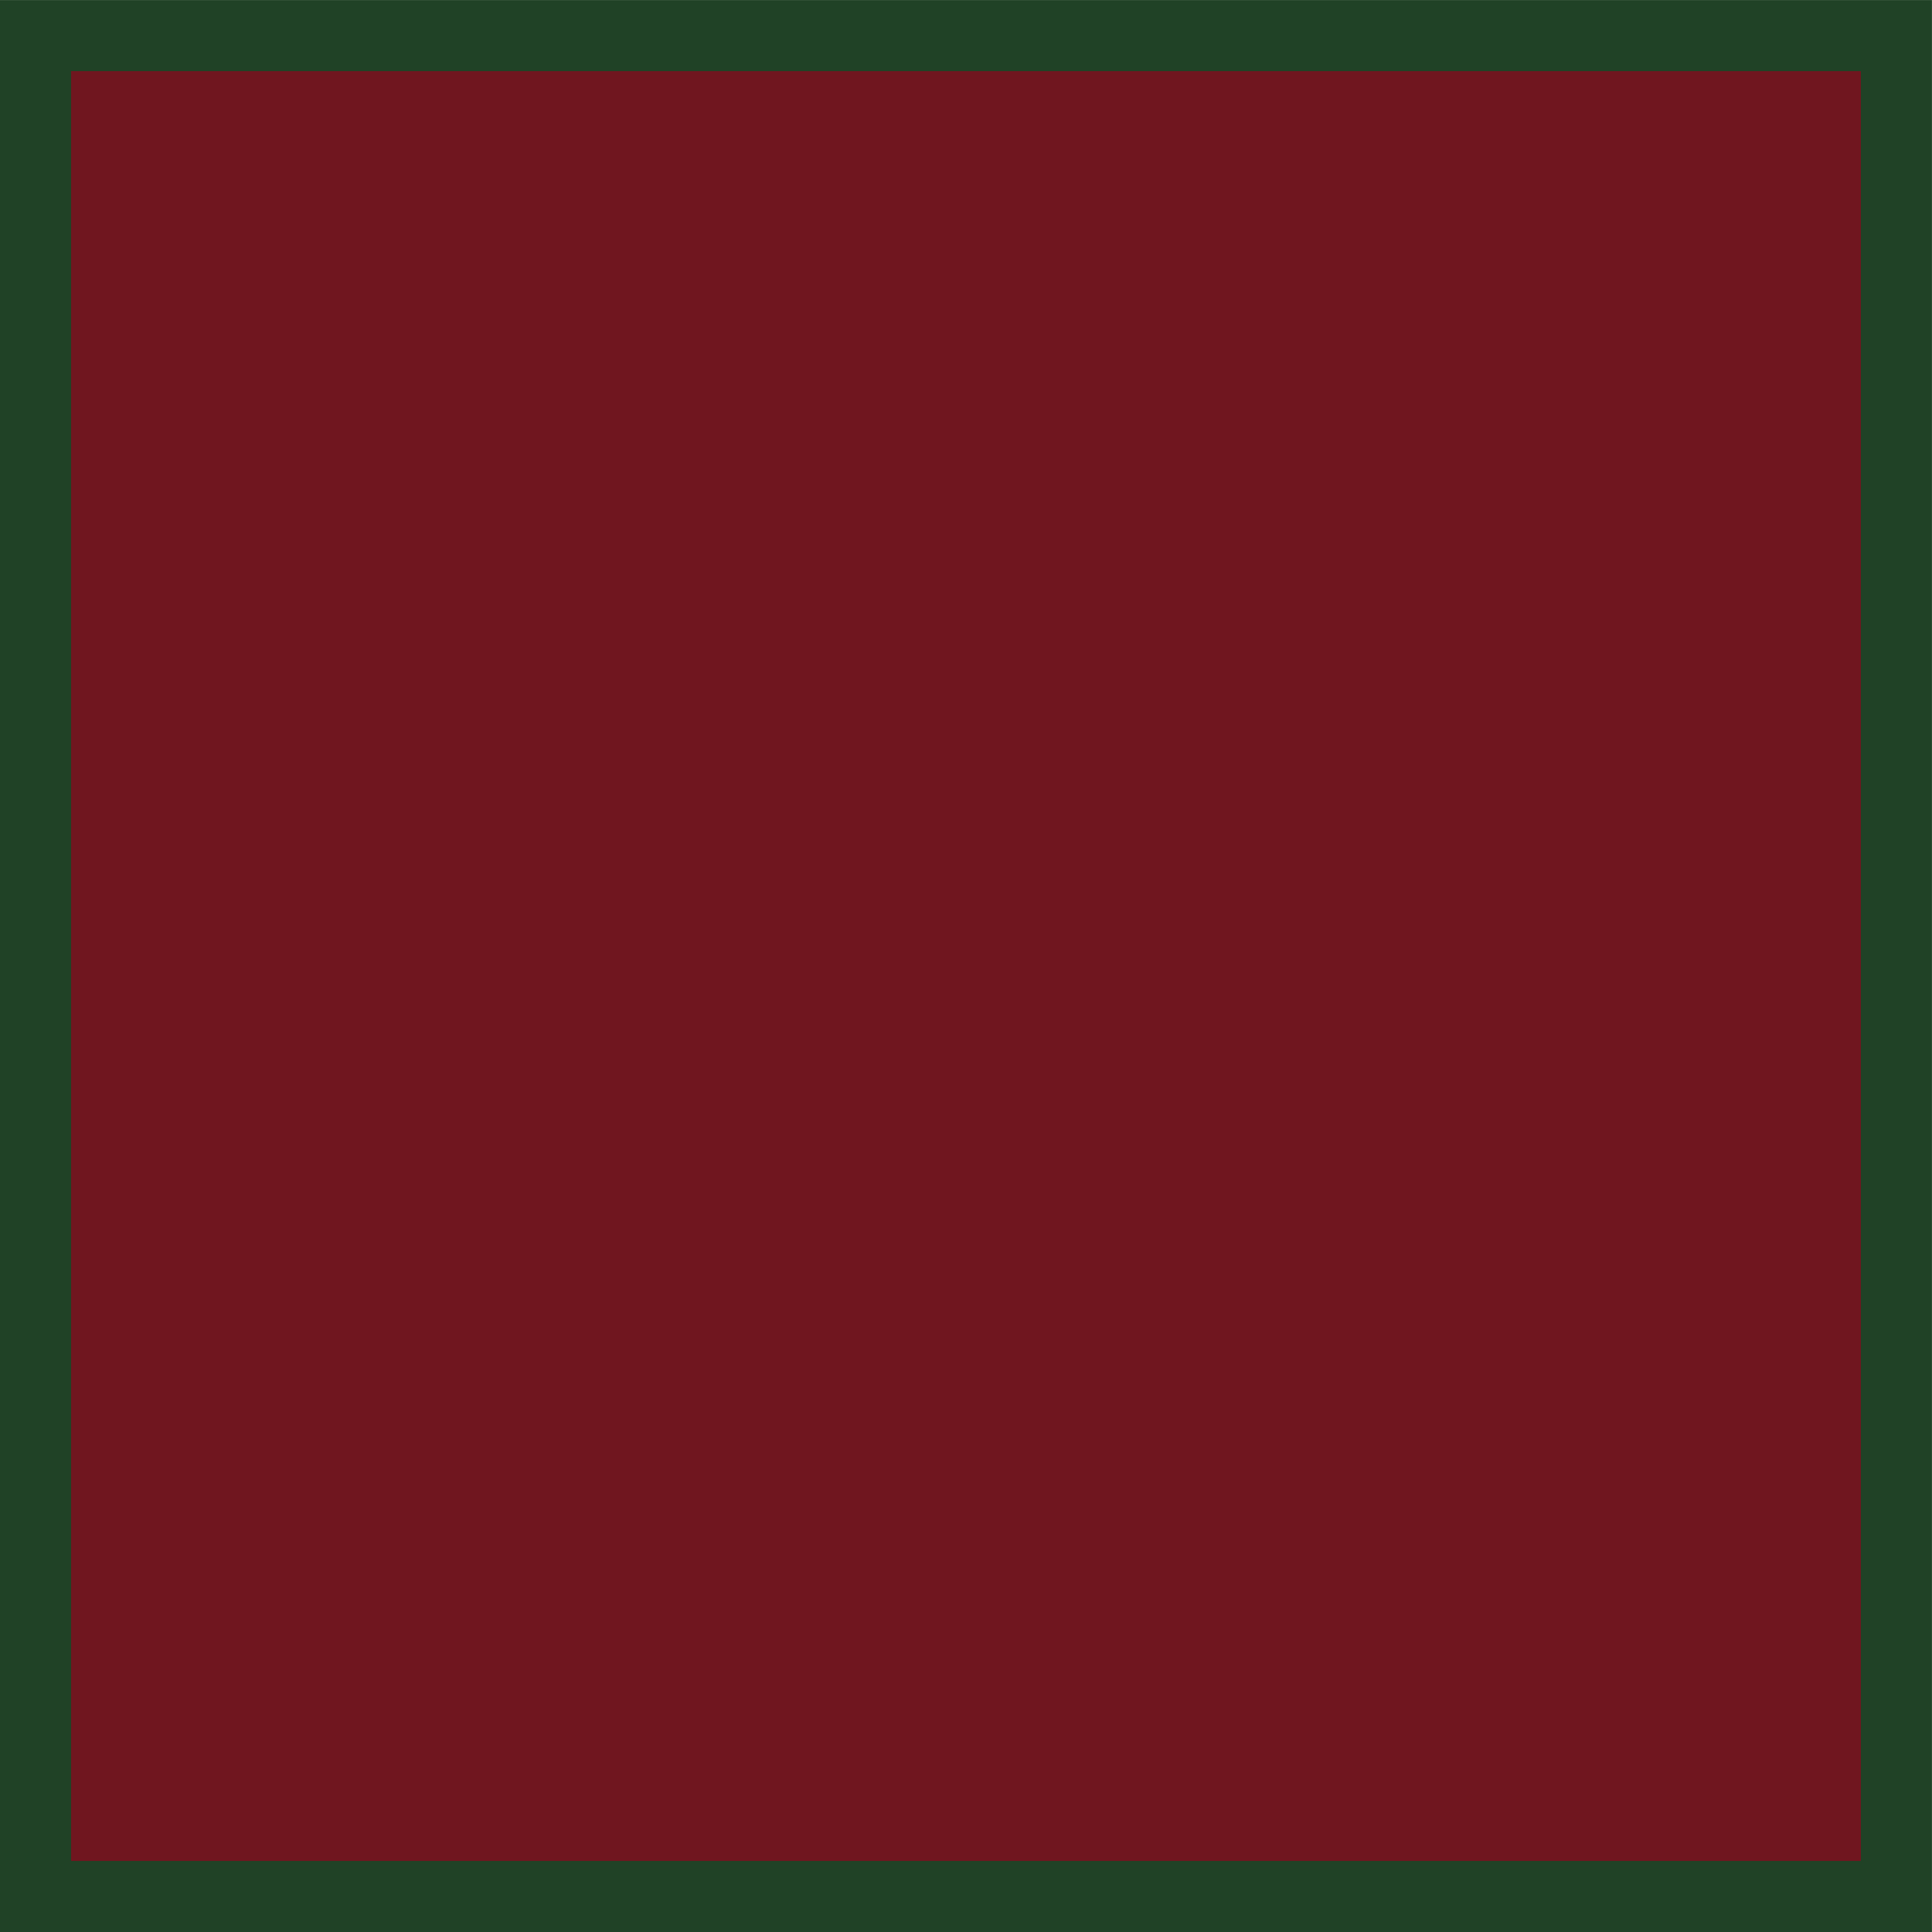
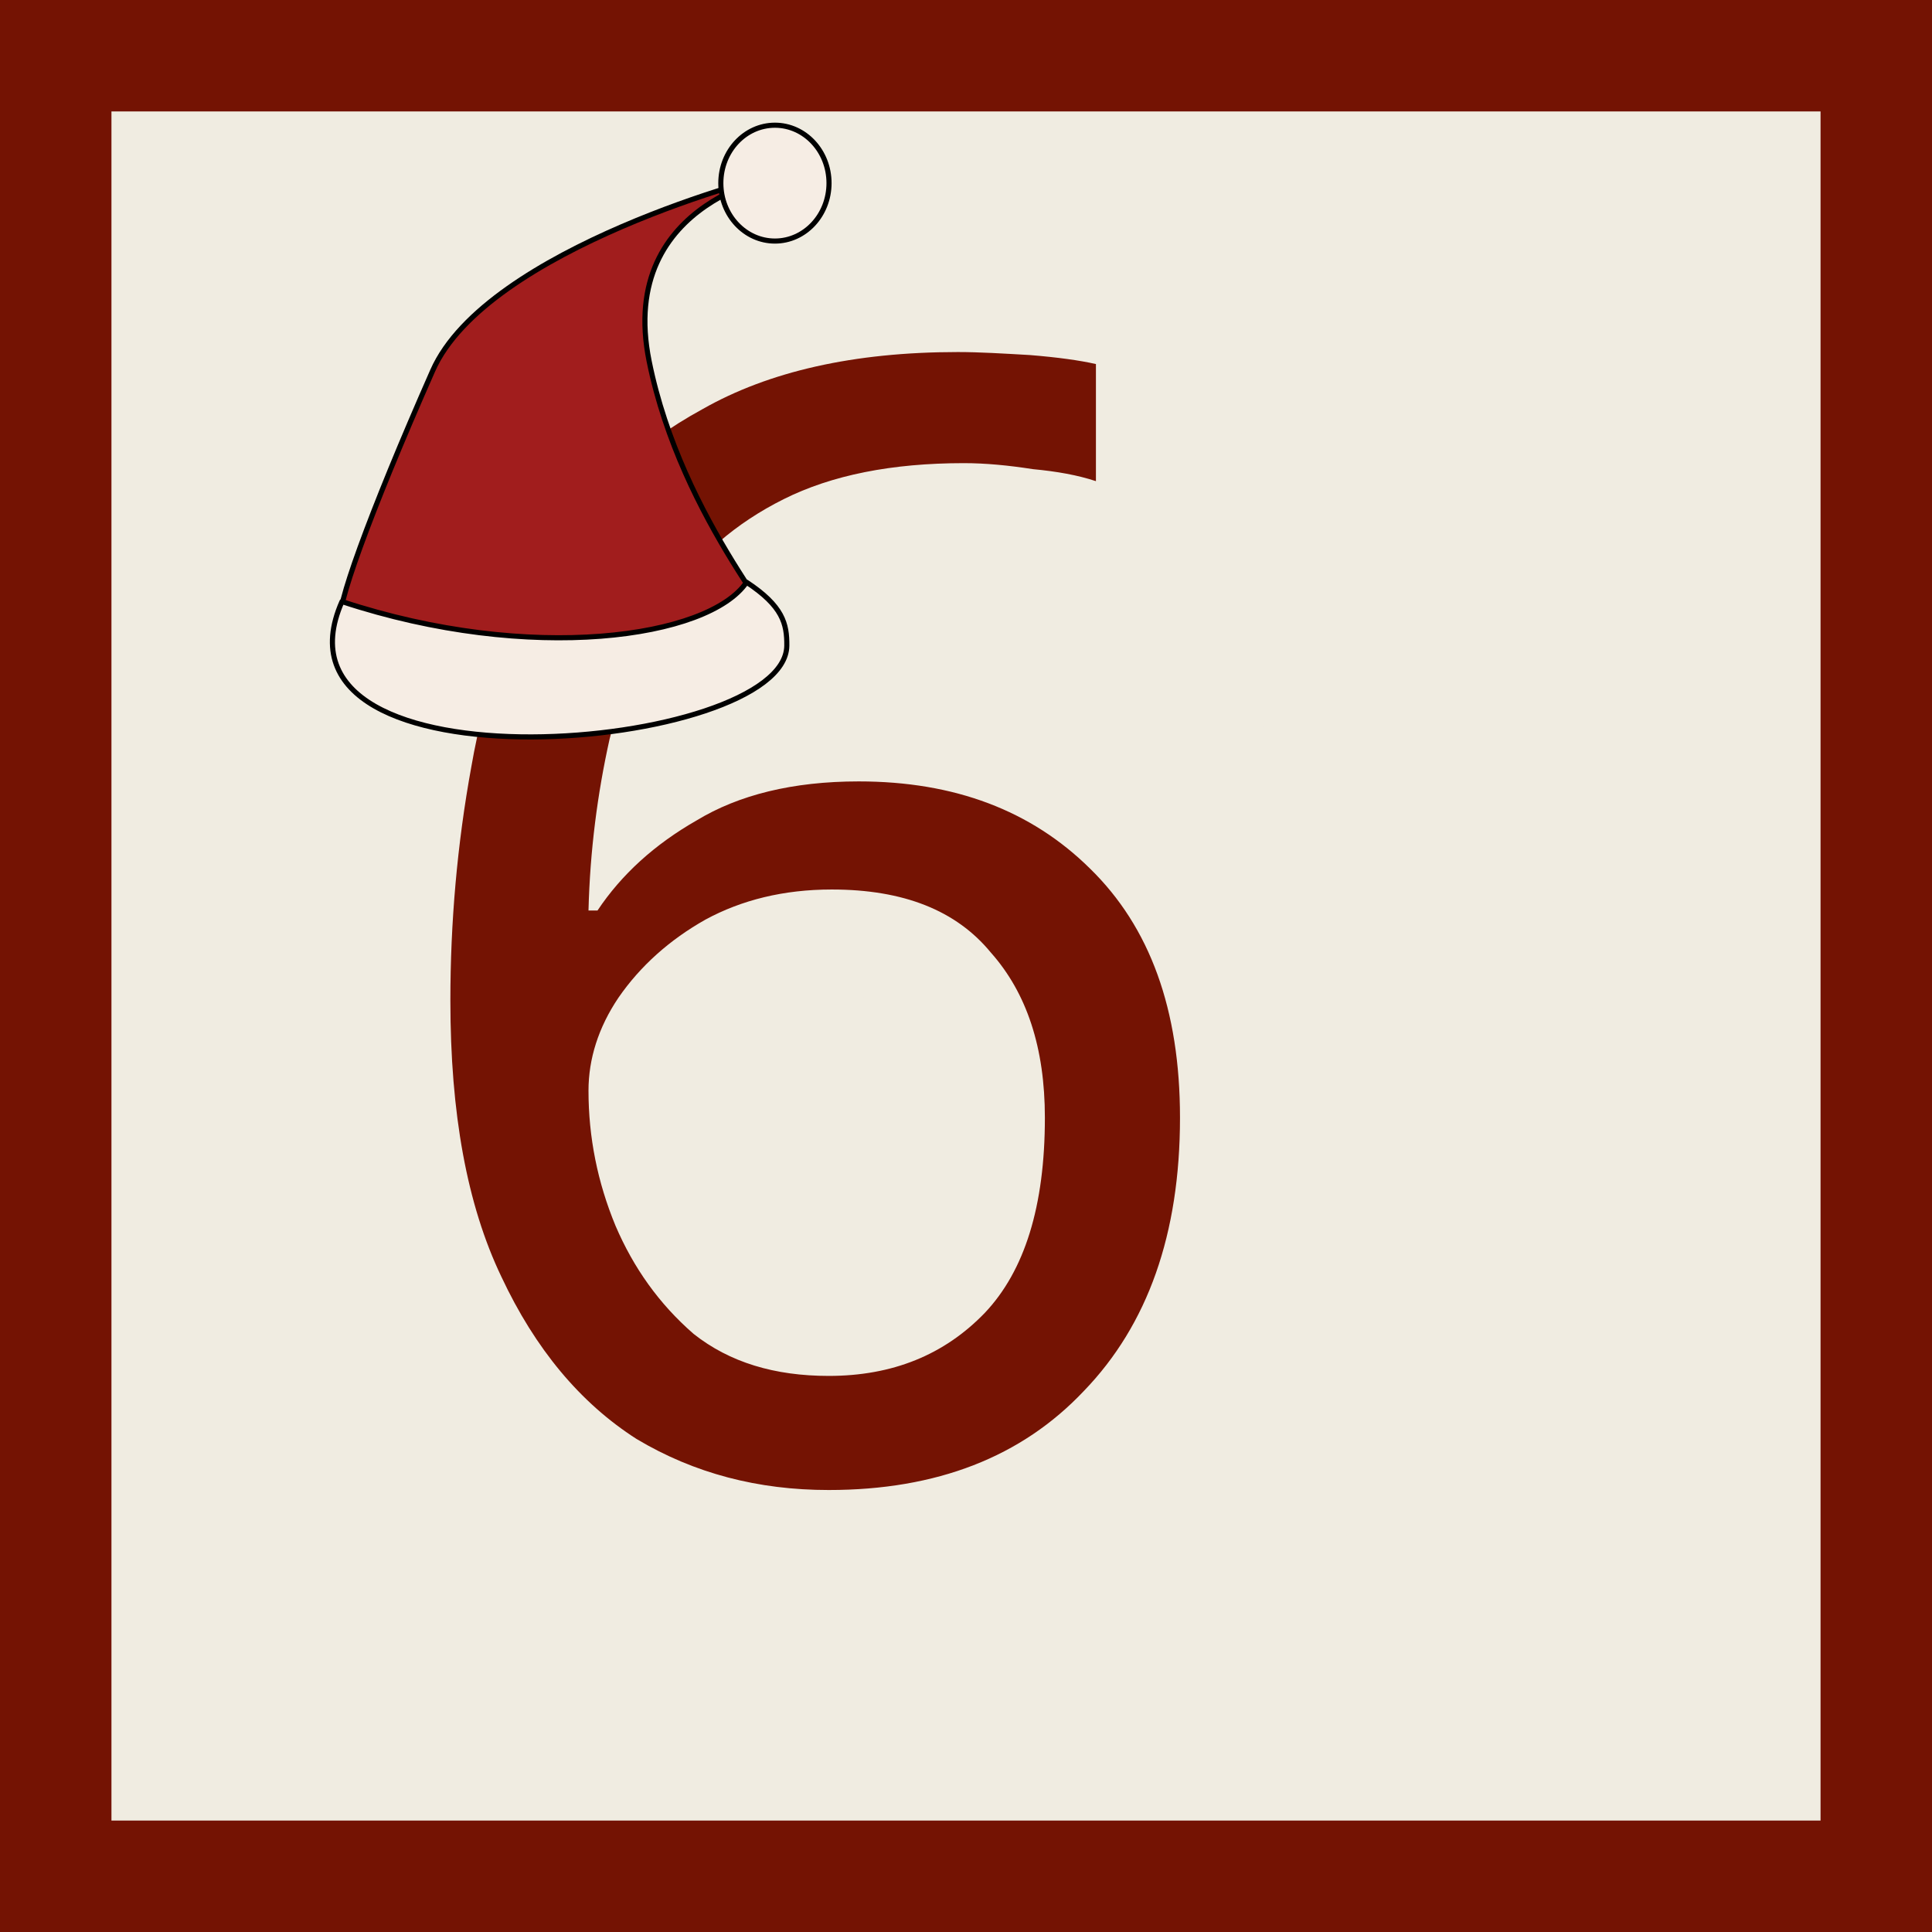
- <svg xmlns="http://www.w3.org/2000/svg" width="38" height="38" viewBox="0 0 10.054 10.054" version="1.1" id="svg1">
+ <svg xmlns="http://www.w3.org/2000/svg" width="38" height="38" viewBox="0 0 10.054 10.054" version="1.1" id="svg1" xml:space="preserve">
  <defs id="defs1" />
-   <g id="layer1" transform="translate(-0.2841973,-0.2357631)">
-     <rect style="fill:#70161f;stroke:#204226;stroke-width:0.37;stroke-linecap:round;stroke-linejoin:miter;stroke-dasharray:none" id="rect1" width="9.684" height="9.684" x="0.469" y="0.421" />
+   <rect style="display:inline;fill:#f0ece1;fill-opacity:1;stroke:#741303;stroke-width:0.58;stroke-linecap:round;stroke-linejoin:miter;stroke-dasharray:none;stroke-opacity:1" id="rect22" width="9.474" height="9.474" x="0.29" y="0.29" />
+   <path style="font-size:8.083px;font-family:'Californian FB';-inkscape-font-specification:'Californian FB, Normal';text-align:center;letter-spacing:-0.003px;word-spacing:-0.025px;text-anchor:middle;fill:#f0ece1;stroke-width:0.383;stroke-linecap:round" d="m 7.662,2.041 c -0.581,0 -1.097,0.125 -1.543,0.387 C 5.634,2.712 5.242,3.141 4.941,3.703 4.632,4.285 4.479,4.903 4.479,5.557 c 0,0.619 0.124,1.154 0.389,1.596 0.346,0.58 0.877,0.877 1.561,0.877 0.219,0 0.427,-0.007 0.545,-0.029 a 0.291,0.291 0 0 0 0.016,-0.002 C 7.101,7.971 7.256,7.898 7.391,7.824 7.701,7.656 7.94,7.406 8.119,7.074 8.284,6.774 8.352,6.377 8.352,5.916 8.352,5.326 8.225,4.83 7.939,4.467 7.843,4.342 7.746,4.234 7.646,4.152 7.584,4.101 7.492,4.039 7.387,3.977 7.171,3.847 6.94,3.781 6.691,3.781 6.43,3.781 6.189,3.82 5.977,3.898 6.079,3.738 6.202,3.583 6.348,3.438 6.551,3.234 6.804,3.073 7.109,2.953 7.148,2.939 7.294,2.903 7.5,2.873 c 0.19,-0.026 0.323,-0.037 0.355,-0.037 0.06,0 0.13,-0.006 0.197,-0.027 C 8.185,2.766 8.316,2.65 8.316,2.463 8.316,2.387 8.295,2.314 8.25,2.25 8.115,2.055 7.841,2.041 7.662,2.041 Z M 3.406,2.064 a 0.291,0.291 0 0 0 -0.082,0.012 c -0.006,0.001 -0.015,0.004 -0.025,0.006 -0.031,0.007 -0.081,0.018 -0.143,0.031 -0.089,0.018 -0.317,0.033 -0.639,0.033 h -0.422 c -0.066,0 -0.129,0.018 -0.18,0.049 a 0.291,0.291 0 0 0 -0.027,0.02 c -0.092,0.072 -0.131,0.18 -0.131,0.271 v 0.121 c 0,0.062 0.017,0.142 0.07,0.211 a 0.291,0.291 0 0 0 0.025,0.027 v 0.002 c 0.003,0.004 0.016,0.016 0.033,0.029 a 0.291,0.291 0 0 0 0.027,0.02 c 0.034,0.02 0.095,0.051 0.182,0.051 h 0.301 c 0.083,0 0.127,0.013 0.143,0.02 0.009,0.062 0.02,0.314 0.02,0.684 -1e-7,0.02 -0.003,0.631 -0.008,1.797 -0.003,0.733 -0.007,1.474 -0.008,1.713 H 2.033 c -0.024,0 -0.088,-5.176e-4 -0.16,0.039 a 0.291,0.291 0 0 0 -0.031,0.02 c -0.036,0.026 -0.051,0.047 -0.061,0.059 a 0.291,0.291 0 0 0 -0.021,0.027 C 1.721,7.364 1.703,7.428 1.703,7.498 v 0.131 c 0,0.055 0.013,0.142 0.078,0.221 a 0.291,0.291 0 0 0 0.023,0.027 c 0.017,0.016 0.032,0.026 0.037,0.029 a 0.291,0.291 0 0 0 0.002,0 v 0.002 a 0.291,0.291 0 0 0 0.027,0.016 c 0.013,0.007 0.072,0.043 0.162,0.043 h 2.158 c 0.041,0 0.078,-0.01 0.092,-0.014 A 0.291,0.291 0 0 0 4.312,7.943 c 0.004,-0.001 0.025,-0.008 0.041,-0.018 a 0.291,0.291 0 0 0 0.061,-0.049 l 0.002,-0.002 0.002,-0.002 a 0.291,0.291 0 0 0 0.021,-0.023 c 0.014,-0.018 0.023,-0.029 0.025,-0.033 a 0.291,0.291 0 0 0 0.014,-0.029 c 0.018,-0.038 0.035,-0.092 0.035,-0.15 V 7.49 c 0,-0.035 -0.005,-0.09 -0.029,-0.143 A 0.291,0.291 0 0 0 4.469,7.318 c -0.008,-0.014 -0.004,-0.009 -0.023,-0.033 a 0.291,0.291 0 0 0 -0.025,-0.027 l -0.002,-0.002 A 0.291,0.291 0 0 0 4.391,7.23 c -0.025,-0.019 -0.019,-0.015 -0.033,-0.023 A 0.291,0.291 0 0 0 4.328,7.191 c -0.025,-0.011 -0.08,-0.031 -0.145,-0.031 H 3.73 c -7.783e-4,-0.004 -0.001,-0.009 -0.002,-0.014 -0.023,-0.141 -0.039,-0.389 -0.039,-0.723 0,-0.083 0.01,-0.788 0.031,-2.066 0.021,-1.151 0.033,-1.786 0.035,-1.896 v -0.004 -0.002 -0.004 -0.002 -0.002 a 0.291,0.291 0 0 0 0,-0.01 c 0,-0.172 -0.109,-0.373 -0.35,-0.373 z m 2.713,2.756 c 0.249,0 0.445,0.026 0.584,0.066 0.096,0.027 0.261,0.152 0.438,0.441 0.109,0.182 0.191,0.531 0.191,1.037 2e-7,0.366 -0.099,0.603 -0.299,0.787 -0.016,0.014 -0.075,0.047 -0.219,0.047 -0.192,0 -0.356,-0.042 -0.51,-0.127 C 6.151,6.987 6.005,6.854 5.869,6.664 5.683,6.404 5.568,5.985 5.568,5.387 c 0,-0.15 0.008,-0.294 0.021,-0.428 0.134,-0.09 0.301,-0.139 0.529,-0.139 z" id="text1" aria-label="16" />
+   <text xml:space="preserve" style="font-style:normal;font-variant:normal;font-weight:normal;font-stretch:normal;font-size:8.083px;font-family:'Californian FB';-inkscape-font-specification:'Californian FB, Normal';font-variant-ligatures:normal;font-variant-caps:normal;font-variant-numeric:normal;font-variant-east-asian:normal;text-align:center;letter-spacing:-0.003px;word-spacing:-0.025px;writing-mode:lr-tb;direction:ltr;text-anchor:middle;fill:#741303;stroke:none;stroke-width:0.383;stroke-linecap:round" x="5.059" y="7.676" id="text67">
+     <tspan id="tspan67" style="font-style:normal;font-variant:normal;font-weight:normal;font-stretch:normal;font-size:8.083px;font-family:'Californian FB';-inkscape-font-specification:'Californian FB, Normal';font-variant-ligatures:normal;font-variant-caps:normal;font-variant-numeric:normal;font-variant-east-asian:normal;fill:#741303;stroke:none;stroke-width:0.383" x="5.057" y="7.676">16</tspan>
+   </text>
+   <g id="g1" transform="matrix(0.5109019,0,0,0.5109019,0.5100046,-0.7758817)">
+     <path id="path1" style="fill:#a11d1d;stroke:#000000;stroke-width:0.052;stroke-linecap:round;stroke-linejoin:round;stroke-dasharray:none;stroke-opacity:1" d="M 6.933,3.295 C 7.042,3.297 5.275,3.52 5.614,5.199 5.943,6.83 7.092,8.048 7.002,8.104 6.175,8.622 4.943,9.843 2.48,7.836 2.399,7.77 2.758,6.768 3.409,5.294 3.959,4.049 6.823,3.294 6.933,3.295 Z" />
+     <ellipse style="fill:#f6ede4;stroke:#000000;stroke-width:0.052;stroke-linecap:round;stroke-linejoin:round;stroke-dasharray:none;stroke-opacity:1" id="path2" cx="6.895" cy="3.384" rx="0.551" ry="0.59" />
+     <path id="path2-8" style="fill:#f6ede4;stroke:#000000;stroke-width:0.052;stroke-linecap:round;stroke-linejoin:round;stroke-dasharray:none;stroke-opacity:1" d="M 6.606,7.449 C 6.22,8.019 4.403,8.28 2.485,7.646 1.603,9.648 7.007,9.171 7.016,8.095 7.018,7.873 6.976,7.693 6.606,7.449 Z" />
  </g>
</svg>
